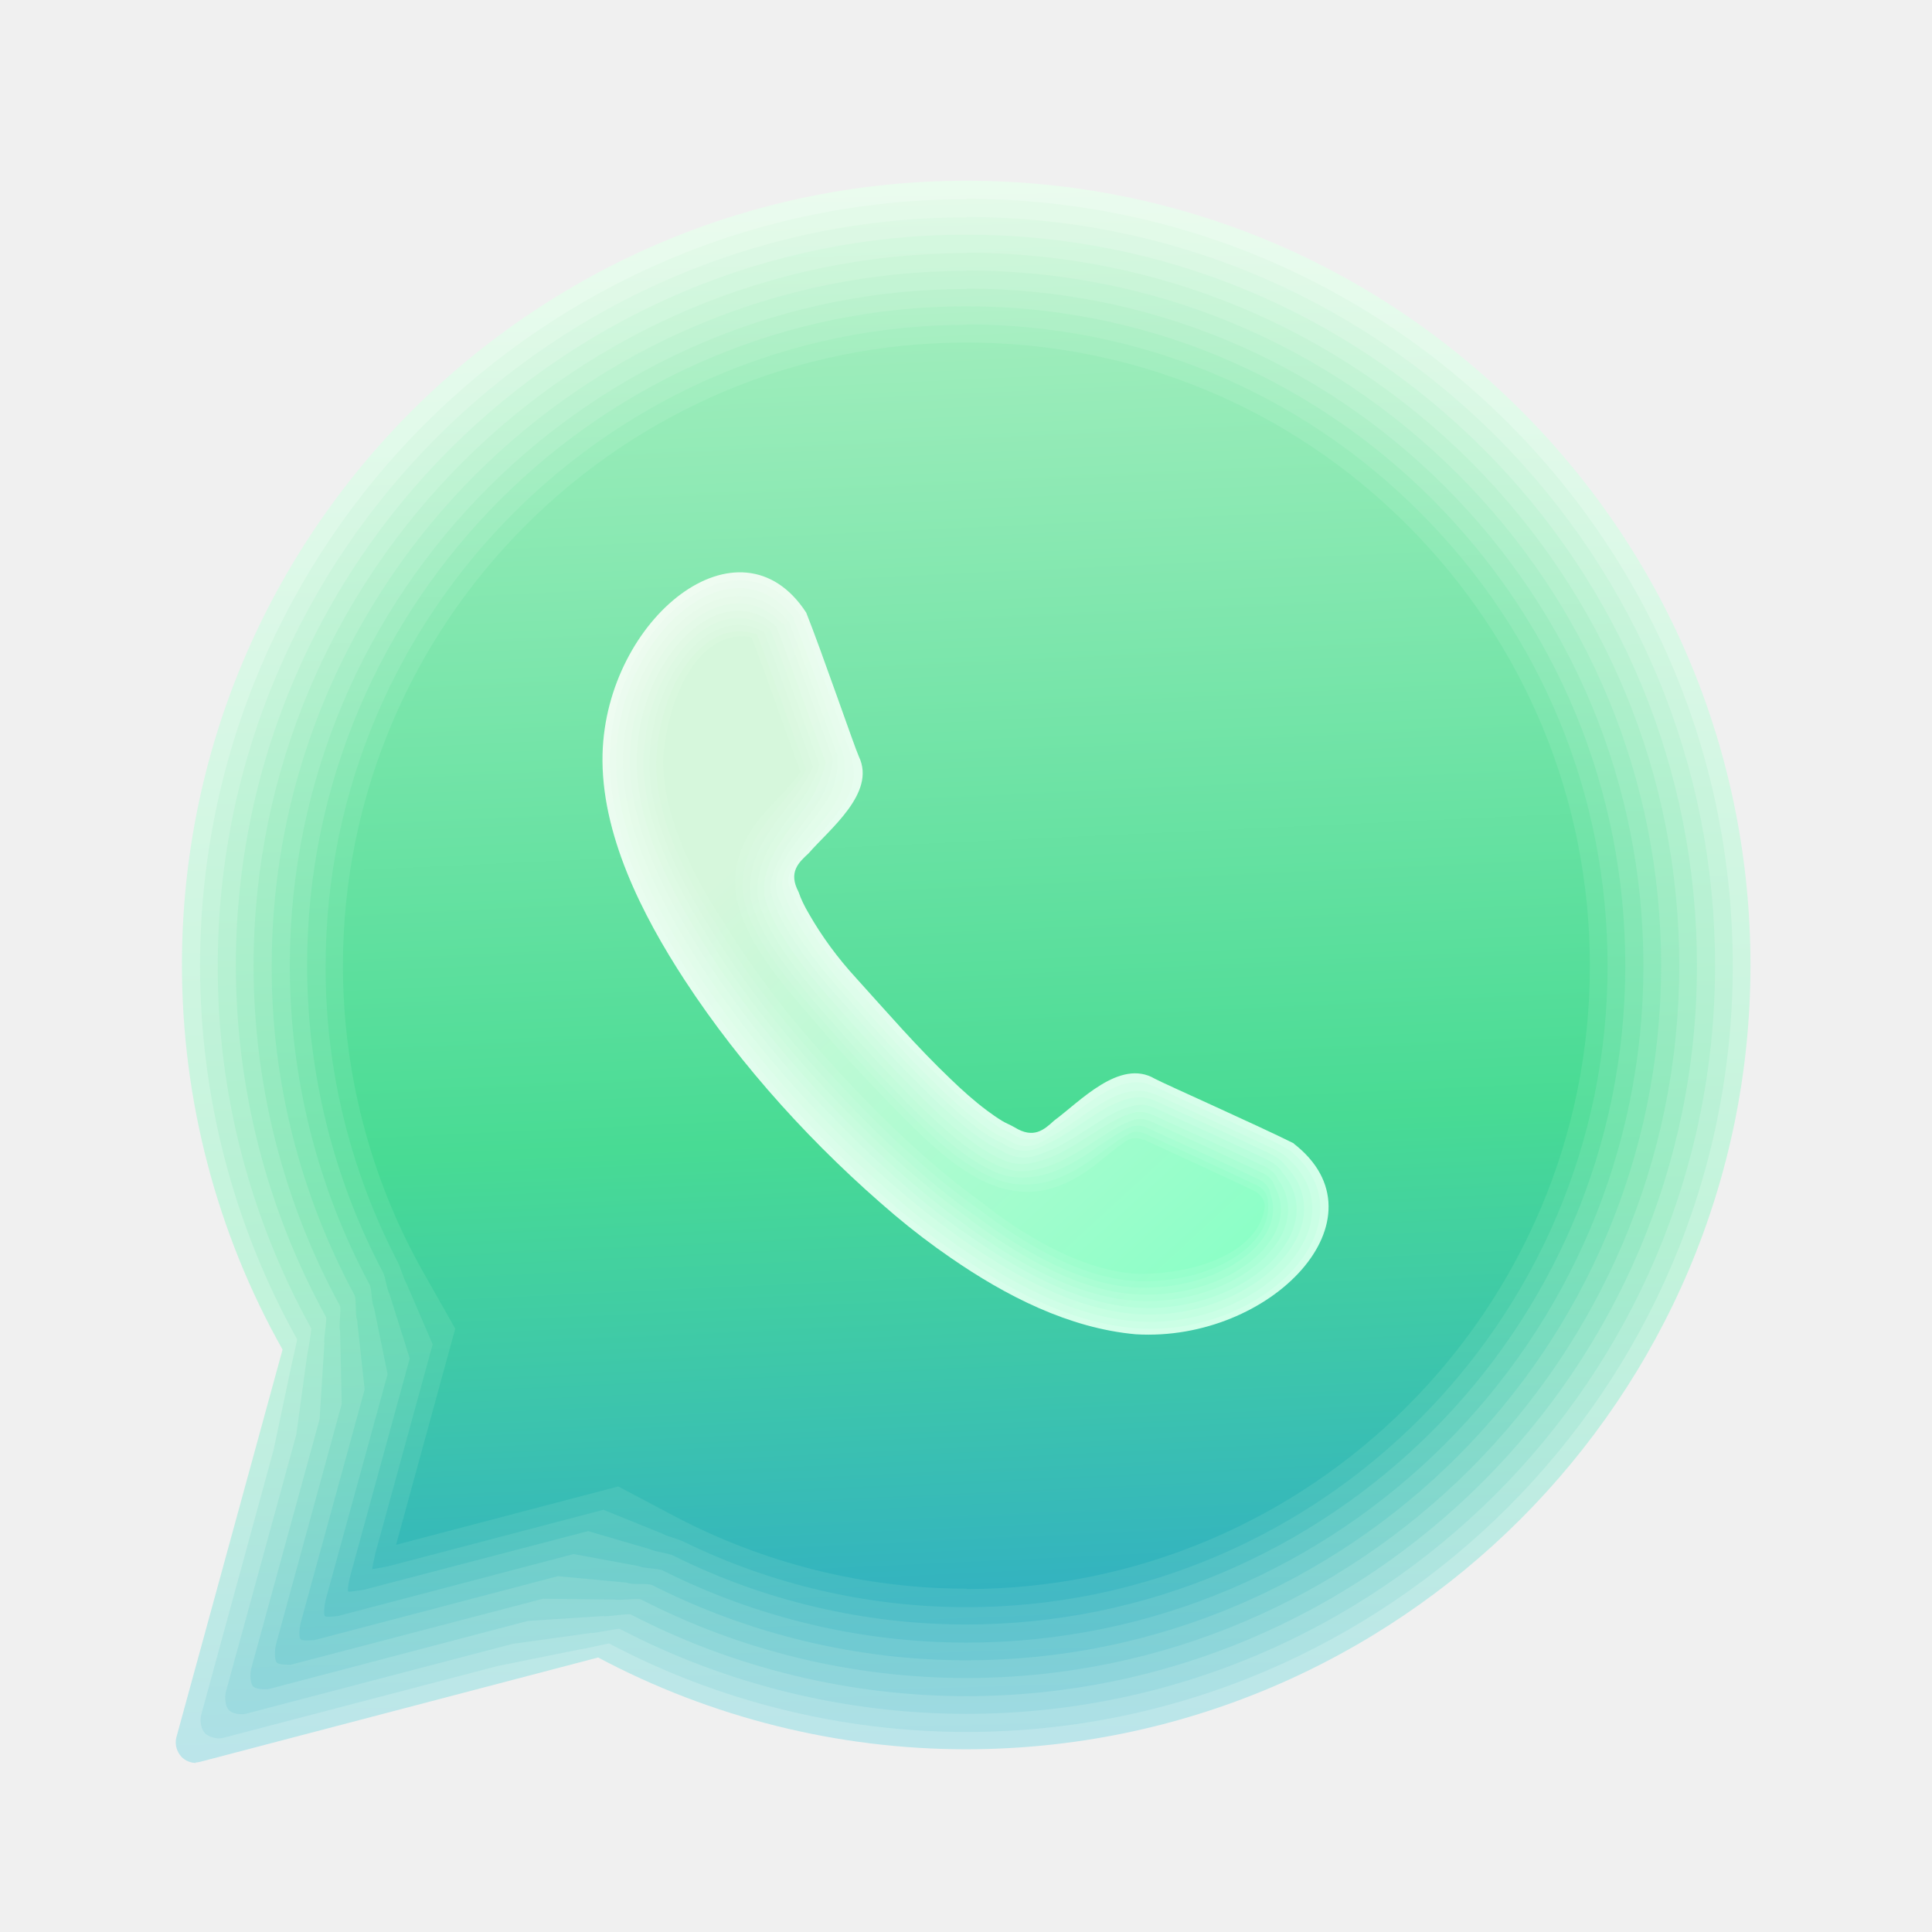
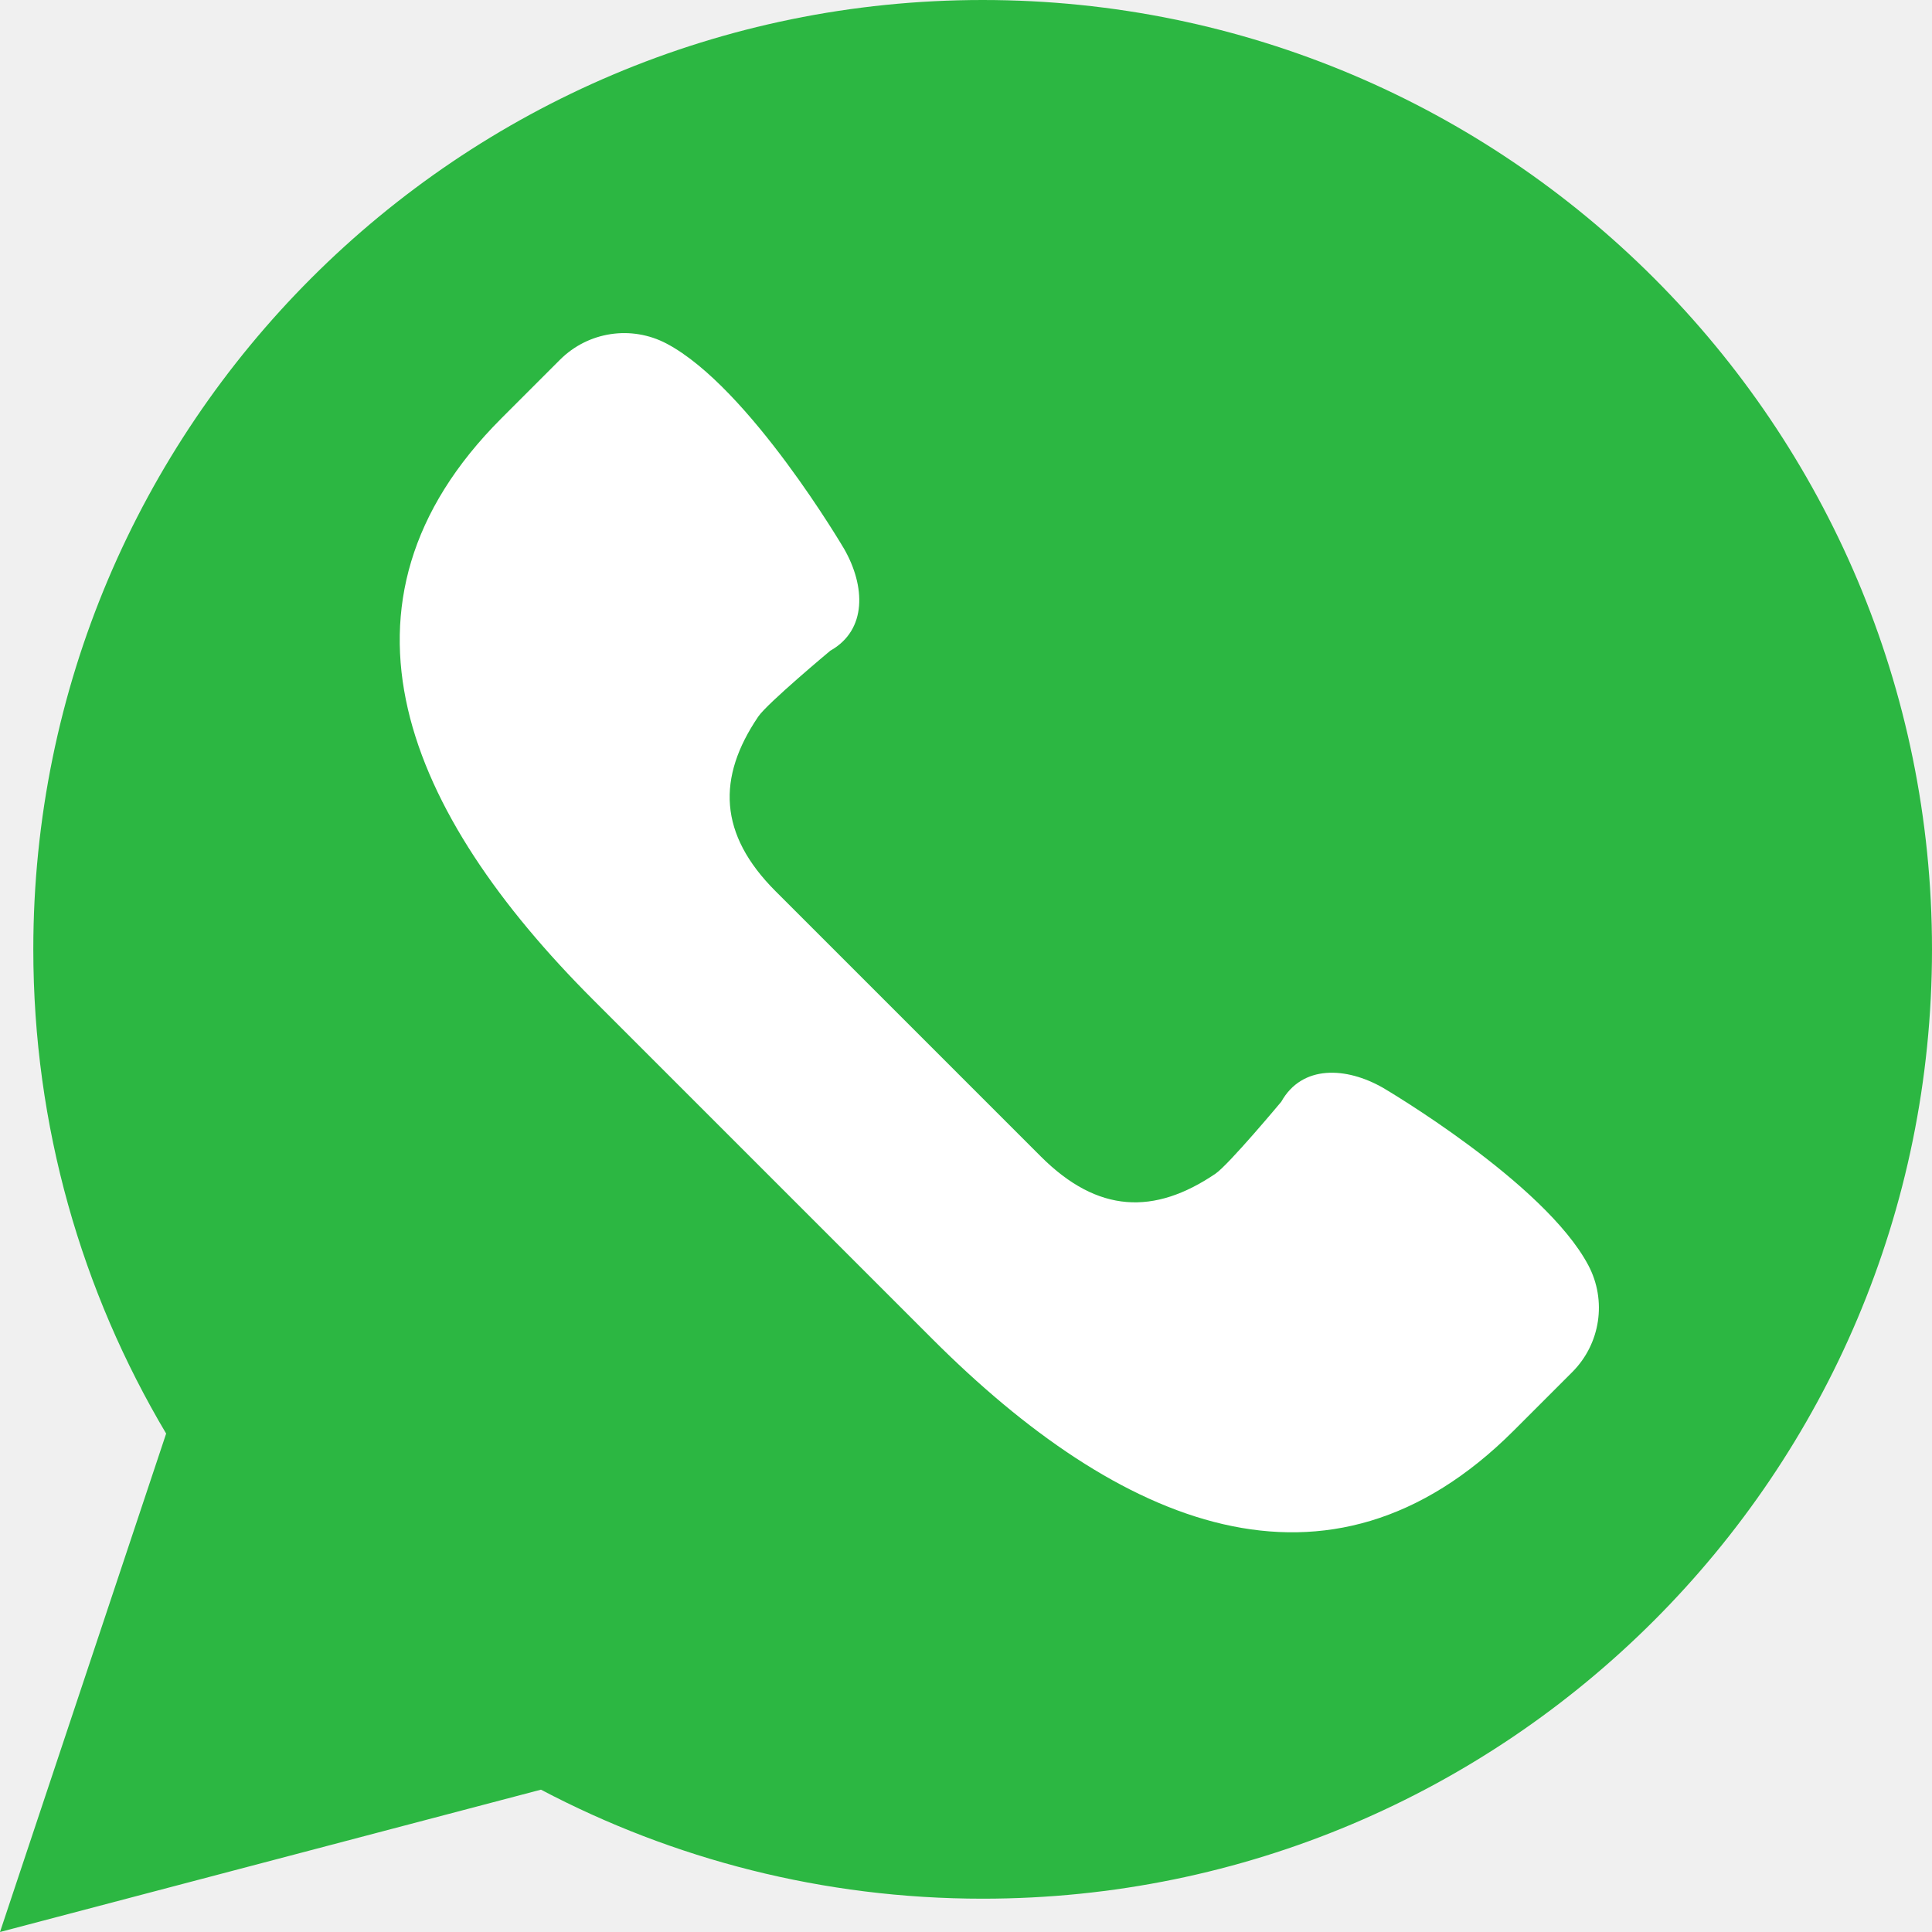
- <svg xmlns="http://www.w3.org/2000/svg" x="0px" y="0px" width="100" height="100" viewBox="0 0 48 48">
-   <defs>
-     <linearGradient id="bM_gMIObFIXqFMnp_RuZ1a_tjS5aQa1NMYW_gr1" x1="23.21" x2="24.38" y1="-2.54" y2="55.63" gradientUnits="userSpaceOnUse">
-       <stop offset=".1" stop-color="#ecfcef" />
-       <stop offset=".59" stop-color="#c2f3db" />
-       <stop offset=".96" stop-color="#b5d9f7" />
-     </linearGradient>
-     <linearGradient id="bM_gMIObFIXqFMnp_RuZ1b_tjS5aQa1NMYW_gr2" x1="23.18" x2="24.53" y1="-3.25" y2="55.34" gradientUnits="userSpaceOnUse">
-       <stop offset=".1" stop-color="#e8fbeb" />
-       <stop offset=".59" stop-color="#b4f0d3" />
-       <stop offset=".96" stop-color="#a4d1f5" />
-     </linearGradient>
-     <linearGradient id="bM_gMIObFIXqFMnp_RuZ1c_tjS5aQa1NMYW_gr3" x1="23.15" x2="24.68" y1="-3.89" y2="55.04" gradientUnits="userSpaceOnUse">
-       <stop offset=".1" stop-color="#e4fae8" />
-       <stop offset=".59" stop-color="#a7eecb" />
-       <stop offset=".96" stop-color="#94c8f4" />
-     </linearGradient>
-     <linearGradient id="bM_gMIObFIXqFMnp_RuZ1d_tjS5aQa1NMYW_gr4" x1="23.12" x2="24.83" y1="-4.46" y2="54.71" gradientUnits="userSpaceOnUse">
-       <stop offset=".1" stop-color="#dffae4" />
-       <stop offset=".59" stop-color="#99ebc3" />
-       <stop offset=".96" stop-color="#83c0f2" />
-     </linearGradient>
-     <linearGradient id="bM_gMIObFIXqFMnp_RuZ1e_tjS5aQa1NMYW_gr5" x1="23.09" x2="24.98" y1="-4.98" y2="54.36" gradientUnits="userSpaceOnUse">
-       <stop offset=".1" stop-color="#dbf9e0" />
-       <stop offset=".59" stop-color="#8ce8bb" />
-       <stop offset=".96" stop-color="#73b8f0" />
-     </linearGradient>
-     <linearGradient id="bM_gMIObFIXqFMnp_RuZ1f_tjS5aQa1NMYW_gr6" x1="22.99" x2="25.06" y1="-5.44" y2="53.99" gradientUnits="userSpaceOnUse">
-       <stop offset=".1" stop-color="#d7f8dd" />
-       <stop offset=".59" stop-color="#7ee6b4" />
-       <stop offset=".96" stop-color="#62afef" />
-     </linearGradient>
-     <linearGradient id="bM_gMIObFIXqFMnp_RuZ1g_tjS5aQa1NMYW_gr7" x1="22.89" x2="25.13" y1="-5.83" y2="53.6" gradientUnits="userSpaceOnUse">
-       <stop offset=".1" stop-color="#d3f7d9" />
-       <stop offset=".59" stop-color="#71e3ac" />
-       <stop offset=".96" stop-color="#52a7ed" />
-     </linearGradient>
-     <linearGradient id="bM_gMIObFIXqFMnp_RuZ1h_tjS5aQa1NMYW_gr8" x1="22.79" x2="25.2" y1="-6.16" y2="53.19" gradientUnits="userSpaceOnUse">
-       <stop offset=".1" stop-color="#cef7d5" />
-       <stop offset=".59" stop-color="#63e0a4" />
-       <stop offset=".96" stop-color="#419feb" />
-     </linearGradient>
-     <linearGradient id="bM_gMIObFIXqFMnp_RuZ1i_tjS5aQa1NMYW_gr9" x1="22.69" x2="25.27" y1="-6.43" y2="52.76" gradientUnits="userSpaceOnUse">
-       <stop offset=".1" stop-color="#caf6d2" />
-       <stop offset=".59" stop-color="#56de9c" />
-       <stop offset=".96" stop-color="#3196ea" />
-     </linearGradient>
-     <linearGradient id="bM_gMIObFIXqFMnp_RuZ1j_tjS5aQa1NMYW_gr10" x1="22.59" x2="25.33" y1="-6.64" y2="52.31" gradientUnits="userSpaceOnUse">
-       <stop offset=".1" stop-color="#c6f5ce" />
-       <stop offset=".59" stop-color="#48db94" />
-       <stop offset=".96" stop-color="#208ee8" />
-     </linearGradient>
-     <linearGradient id="bM_gMIObFIXqFMnp_RuZ1k_tjS5aQa1NMYW_gr11" x1="13.33" x2="36.17" y1="28.09" y2="28.09" gradientTransform="rotate(47.43 27.614 24.315)" gradientUnits="userSpaceOnUse">
-       <stop offset="0" stop-color="#effcf1" />
-       <stop offset="1" stop-color="#d1ffe9" />
-     </linearGradient>
-     <linearGradient id="bM_gMIObFIXqFMnp_RuZ1l_tjS5aQa1NMYW_gr12" x1="13.51" x2="36" y1="28.08" y2="28.08" gradientTransform="rotate(47.43 27.614 24.315)" gradientUnits="userSpaceOnUse">
-       <stop offset="0" stop-color="#ecfbef" />
-       <stop offset=".22" stop-color="#e7fced" />
-       <stop offset="1" stop-color="#c9ffe5" />
-     </linearGradient>
-     <linearGradient id="bM_gMIObFIXqFMnp_RuZ1m_tjS5aQa1NMYW_gr13" x1="13.68" x2="35.82" y1="28.08" y2="28.08" gradientTransform="rotate(47.43 27.614 24.315)" gradientUnits="userSpaceOnUse">
-       <stop offset="0" stop-color="#e9fbec" />
-       <stop offset=".22" stop-color="#e5fceb" />
-       <stop offset="1" stop-color="#c2ffe1" />
-     </linearGradient>
-     <linearGradient id="bM_gMIObFIXqFMnp_RuZ1n_tjS5aQa1NMYW_gr14" x1="13.85" x2="35.64" y1="28.07" y2="28.07" gradientTransform="rotate(47.43 27.614 24.315)" gradientUnits="userSpaceOnUse">
-       <stop offset="0" stop-color="#e7faea" />
-       <stop offset=".22" stop-color="#e3fbe9" />
-       <stop offset="1" stop-color="#baffde" />
-     </linearGradient>
-     <linearGradient id="bM_gMIObFIXqFMnp_RuZ1o_tjS5aQa1NMYW_gr15" x1="14.02" x2="35.47" y1="28.07" y2="28.07" gradientTransform="rotate(47.43 27.614 24.315)" gradientUnits="userSpaceOnUse">
-       <stop offset="0" stop-color="#e4fae8" />
-       <stop offset=".22" stop-color="#e1fae7" />
-       <stop offset="1" stop-color="#b2ffda" />
-     </linearGradient>
-     <linearGradient id="bM_gMIObFIXqFMnp_RuZ1p_tjS5aQa1NMYW_gr16" x1="14.19" x2="35.29" y1="28.06" y2="28.06" gradientTransform="rotate(47.43 27.614 24.315)" gradientUnits="userSpaceOnUse">
-       <stop offset="0" stop-color="#e1f9e5" />
-       <stop offset=".22" stop-color="#defae4" />
-       <stop offset="1" stop-color="#abffd6" />
-     </linearGradient>
-     <linearGradient id="bM_gMIObFIXqFMnp_RuZ1q_tjS5aQa1NMYW_gr17" x1="14.35" x2="35.13" y1="28.05" y2="28.05" gradientTransform="rotate(47.43 27.614 24.315)" gradientUnits="userSpaceOnUse">
-       <stop offset="0" stop-color="#def9e3" />
-       <stop offset=".22" stop-color="#dcf9e2" />
-       <stop offset="1" stop-color="#a3ffd2" />
-     </linearGradient>
-     <linearGradient id="bM_gMIObFIXqFMnp_RuZ1r_tjS5aQa1NMYW_gr18" x1="14.51" x2="34.97" y1="28.04" y2="28.04" gradientTransform="rotate(47.43 27.614 24.315)" gradientUnits="userSpaceOnUse">
-       <stop offset="0" stop-color="#dcf8e1" />
-       <stop offset=".22" stop-color="#daf8e0" />
-       <stop offset="1" stop-color="#9bffcf" />
-     </linearGradient>
-     <linearGradient id="bM_gMIObFIXqFMnp_RuZ1s_tjS5aQa1NMYW_gr19" x1="14.66" x2="34.82" y1="28.03" y2="28.03" gradientTransform="rotate(47.43 27.614 24.315)" gradientUnits="userSpaceOnUse">
-       <stop offset="0" stop-color="#d9f8de" />
-       <stop offset=".22" stop-color="#d8f8de" />
-       <stop offset="1" stop-color="#94ffcb" />
-     </linearGradient>
-     <linearGradient id="bM_gMIObFIXqFMnp_RuZ1t_tjS5aQa1NMYW_gr20" x1="14.81" x2="34.69" y1="28.02" y2="28.02" gradientTransform="rotate(47.43 27.614 24.315)" gradientUnits="userSpaceOnUse">
-       <stop offset=".22" stop-color="#d6f7dc" />
-       <stop offset="1" stop-color="#8cffc7" />
-     </linearGradient>
-   </defs>
-   <path fill="url(#bM_gMIObFIXqFMnp_RuZ1a_tjS5aQa1NMYW_gr1)" d="m4.87,43.8c-.13,0-.26-.05-.36-.15-.12-.13-.17-.31-.13-.48l2.64-9.64c-1.64-2.91-2.5-6.21-2.5-9.56,0-10.74,8.74-19.48,19.49-19.48,5.21,0,10.1,2.03,13.78,5.71,3.68,3.68,5.7,8.58,5.7,13.78,0,10.74-8.75,19.48-19.49,19.48-3.19,0-6.34-.79-9.14-2.28l-9.88,2.59s-.08.02-.13.02Z" />
-   <path fill="url(#bM_gMIObFIXqFMnp_RuZ1b_tjS5aQa1NMYW_gr2)" d="m24.01,4.94c5.09,0,9.87,1.98,13.47,5.58,3.59,3.6,5.57,8.38,5.57,13.47,0,10.5-8.55,19.04-19.04,19.04-3.09,0-6.16-.76-8.88-2.2-.02,0-.71.16-.73.15l-2.03.41-6.8,1.78s-.08.02-.12.02c-.12,0-.26-.04-.35-.12-.11-.11-.14-.32-.1-.47l1.8-6.59.43-2.04s.16-.69.15-.7c-1.58-2.83-2.41-6.03-2.41-9.28,0-10.5,8.55-19.04,19.04-19.04Z" />
-   <path fill="url(#bM_gMIObFIXqFMnp_RuZ1c_tjS5aQa1NMYW_gr3)" d="m24.01,5.39c4.97,0,9.64,1.94,13.16,5.45,3.51,3.52,5.44,8.19,5.44,13.15,0,10.25-8.35,18.59-18.6,18.59-3,0-5.97-.73-8.61-2.11-.04-.02-.67.12-.71.1l-1.95.27-6.6,1.73s-.08.02-.11.02c-.1,0-.27-.02-.34-.1-.1-.1-.11-.32-.08-.45l1.75-6.39.27-1.97s.12-.64.1-.68c-1.52-2.75-2.33-5.85-2.32-9.01,0-10.25,8.35-18.59,18.6-18.59Z" />
-   <path fill="url(#bM_gMIObFIXqFMnp_RuZ1d_tjS5aQa1NMYW_gr4)" d="m24.01,5.83c4.85,0,9.41,1.89,12.84,5.32,3.43,3.43,5.31,7.99,5.31,12.84,0,10.01-8.15,18.15-18.15,18.15-2.9,0-5.78-.7-8.34-2.03-.06-.03-.62.07-.68.04l-1.87.12-6.39,1.68s-.07.02-.1.02c-.09,0-.27,0-.34-.07-.08-.08-.08-.33-.05-.44l1.7-6.2.12-1.89c-.03-.05.07-.6.04-.65-1.47-2.67-2.24-5.68-2.24-8.74,0-10.01,8.15-18.15,18.15-18.15Z" />
-   <path fill="url(#bM_gMIObFIXqFMnp_RuZ1e_tjS5aQa1NMYW_gr5)" d="m24.01,6.28c4.73,0,9.18,1.85,12.53,5.19,3.34,3.35,5.18,7.79,5.18,12.52,0,9.76-7.95,17.7-17.71,17.7-2.81,0-5.59-.67-8.08-1.95-.08-.04-.58.03-.65,0l-1.79-.02-6.19,1.62s-.07.02-.09.02c-.07,0-.28,0-.33-.05-.07-.07-.05-.33-.03-.43l1.64-6-.04-1.81c-.04-.07.03-.55,0-.62-1.41-2.58-2.15-5.5-2.15-8.46,0-9.76,7.95-17.7,17.71-17.7Z" />
-   <path fill="url(#bM_gMIObFIXqFMnp_RuZ1f_tjS5aQa1NMYW_gr6)" d="m24.01,6.72c4.62,0,8.95,1.8,12.21,5.06,3.26,3.26,5.05,7.6,5.05,12.21,0,9.52-7.75,17.26-17.26,17.26-2.71,0-5.4-.65-7.81-1.87-.1-.05-.53,0-.63-.06l-1.71-.16-5.98,1.57s-.07.02-.09.02c-.06,0-.28.02-.32-.02-.06-.06-.02-.34,0-.41l1.59-5.8-.19-1.74c-.05-.09-.01-.51-.06-.6-1.35-2.5-2.07-5.33-2.06-8.19,0-9.52,7.75-17.26,17.26-17.26Z" />
-   <path fill="url(#bM_gMIObFIXqFMnp_RuZ1g_tjS5aQa1NMYW_gr7)" d="m24.01,7.17c4.5,0,8.72,1.75,11.9,4.93,3.17,3.18,4.92,7.4,4.92,11.9,0,9.27-7.55,16.81-16.82,16.81-2.62,0-5.21-.62-7.54-1.79-.12-.06-.49-.05-.6-.11l-1.62-.3-5.78,1.52s-.06.02-.08.02c-.04,0-.29.04-.32,0-.04-.04,0-.34.02-.4l1.54-5.61-.34-1.66c-.06-.11-.05-.46-.11-.57-1.3-2.42-1.98-5.15-1.98-7.92,0-9.27,7.55-16.81,16.82-16.81Z" />
-   <path fill="url(#bM_gMIObFIXqFMnp_RuZ1h_tjS5aQa1NMYW_gr8)" d="m24.01,7.61c4.38,0,8.49,1.71,11.58,4.8,3.09,3.1,4.79,7.21,4.79,11.58,0,9.03-7.35,16.37-16.38,16.37-2.52,0-5.03-.59-7.27-1.71-.14-.07-.44-.09-.58-.16l-1.54-.45-5.58,1.46s-.06.01-.07.01c-.03,0-.29.05-.31.03-.03-.03.04-.35.05-.38l1.48-5.41-.5-1.59c-.07-.13-.1-.42-.16-.54-1.24-2.34-1.89-4.98-1.89-7.64,0-9.03,7.35-16.37,16.37-16.37Z" />
-   <path fill="url(#bM_gMIObFIXqFMnp_RuZ1i_tjS5aQa1NMYW_gr9)" d="m24.01,8.06c4.26,0,8.26,1.66,11.27,4.67,3.01,3.01,4.66,7.01,4.66,11.27,0,8.78-7.15,15.93-15.93,15.93-2.43,0-4.84-.56-7.01-1.62-.16-.08-.4-.13-.55-.21l-1.46-.59-5.37,1.41s-.06.01-.06.01c-.01,0-.3.06-.31.05-.01-.01.07-.35.07-.37l1.43-5.21-.65-1.51c-.08-.14-.14-.37-.21-.52-1.18-2.26-1.81-4.8-1.8-7.37,0-8.78,7.15-15.93,15.93-15.93Z" />
-   <path fill="url(#bM_gMIObFIXqFMnp_RuZ1j_tjS5aQa1NMYW_gr10)" d="m24.01,39.47c-2.53,0-5.04-.63-7.27-1.81l-1.38-.73-5.52,1.45,1.47-5.37-.81-1.43c-1.3-2.31-1.98-4.93-1.98-7.59,0-8.54,6.95-15.48,15.49-15.48,4.14,0,8.03,1.61,10.96,4.54,2.92,2.93,4.53,6.82,4.53,10.95,0,8.54-6.95,15.48-15.49,15.48Z" />
+ <svg xmlns="http://www.w3.org/2000/svg" height="800px" width="800px" version="1.1" id="Capa_1" viewBox="0 0 58 58" xml:space="preserve">
  <g>
-     <path fill="url(#bM_gMIObFIXqFMnp_RuZ1k_tjS5aQa1NMYW_gr11)" fill-rule="evenodd" d="m32.15,28.41c-.92-.46-3.22-1.48-3.46-1.61-.87-.51-1.86.57-2.5,1.04-.25.23-.51.46-.98.17-.1-.06-.21-.1-.31-.16-.13-.08-.26-.17-.38-.26-.32-.24-.61-.5-.9-.78-.83-.79-1.58-1.66-2.35-2.51-.45-.49-.85-1.03-1.18-1.61-.1-.17-.19-.35-.25-.53-.26-.49,0-.73.25-.96.52-.6,1.68-1.5,1.25-2.4-.11-.24-.93-2.63-1.31-3.58-1.65-2.53-4.97.14-5.06,3.51-.05,1.98.99,4.01,2.04,5.62,1.41,2.16,3.25,4.17,5.22,5.84.45.38.91.73,1.39,1.06,1.36.94,2.93,1.75,4.6,1.9,3.36.2,6.31-2.89,3.92-4.74Z" />
-     <path fill="url(#bM_gMIObFIXqFMnp_RuZ1l_tjS5aQa1NMYW_gr12)" fill-rule="evenodd" d="m19.89,15.29c-1.59-2.27-4.64.26-4.74,3.45-.05,1.63.7,3.3,1.47,4.63.18.31.37.62.56.91.4.6.82,1.2,1.28,1.77.69.88,1.45,1.71,2.24,2.5.53.52,1.07,1.02,1.63,1.5.28.23.56.46.85.68.17.13.34.25.52.37.02.02.05.03.07.05,1.25.86,2.82,1.73,4.46,1.85,3.17.23,5.94-2.64,3.84-4.4-.11-.07-.25-.15-.41-.23-.87-.41-2.24-1.03-2.79-1.29-.11-.05-.19-.09-.23-.1-.05-.02-.11-.05-.16-.06-.29-.08-.59,0-.88.14-.53.26-1.05.74-1.46.99-.26.2-.55.4-1,.12-.1-.06-.21-.1-.31-.16-.13-.08-.26-.17-.39-.27-.32-.24-.62-.51-.91-.79-.29-.28-.57-.56-.85-.85-.42-.44-.85-.92-1.25-1.37-.09-.1-.19-.21-.28-.31-.13-.15-.26-.3-.39-.45-.3-.37-.57-.76-.81-1.17-.05-.08-.09-.16-.13-.24-.05-.1-.09-.19-.12-.3-.25-.47-.03-.74.2-.98.29-.39.8-.86,1.1-1.37.03-.05.06-.1.08-.15.14-.28.17-.57.09-.88,0-.04-.03-.11-.06-.22-.25-.69-.9-2.54-1.23-3.36Z" />
-     <path fill="url(#bM_gMIObFIXqFMnp_RuZ1m_tjS5aQa1NMYW_gr13)" fill-rule="evenodd" d="m19.73,15.36c-1.54-2.02-4.32.37-4.42,3.38-.05,1.63.75,3.33,1.47,4.56.18.31.37.61.56.9.39.6.82,1.18,1.27,1.75.69.86,1.43,1.69,2.21,2.47.52.52,1.06,1.01,1.61,1.48.27.23.55.46.84.67.17.13.34.25.51.37.02.02.04.03.07.05,1.16.8,2.75,1.73,4.4,1.84,2.97.2,5.57-2.39,3.75-4.05-.09-.09-.23-.18-.39-.25-.86-.41-2.23-1.03-2.79-1.29-.11-.05-.19-.08-.24-.09-.06-.02-.11-.04-.16-.04-.29-.04-.59.05-.87.2-.52.27-1.05.73-1.48.95-.28.18-.58.34-1.02.07-.1-.06-.21-.1-.31-.16-.14-.08-.26-.17-.39-.27-.32-.24-.63-.52-.92-.79-.29-.28-.58-.57-.86-.86-.41-.44-.87-.94-1.27-1.39-.09-.1-.19-.21-.28-.31-.13-.15-.27-.3-.39-.46-.3-.37-.58-.77-.82-1.18-.05-.08-.09-.16-.13-.24-.05-.1-.09-.2-.13-.3-.24-.46-.06-.74.14-1.01.25-.41.75-.9,1.05-1.39.03-.05.06-.1.08-.14.14-.27.19-.56.16-.86,0-.04,0-.12-.03-.22-.26-.72-.9-2.54-1.23-3.36Z" />
-     <path fill="url(#bM_gMIObFIXqFMnp_RuZ1n_tjS5aQa1NMYW_gr14)" fill-rule="evenodd" d="m19.58,15.43c-1.48-1.76-4,.49-4.1,3.32-.06,1.64.8,3.36,1.47,4.49.18.3.36.6.55.88.39.59.81,1.16,1.25,1.72.68.85,1.42,1.66,2.19,2.43.51.51,1.04,1,1.59,1.46.27.23.55.45.83.66.17.13.33.25.5.37.02.02.04.03.07.05,1.06.74,2.67,1.73,4.33,1.84,2.78.17,5.2-2.14,3.66-3.71-.07-.1-.21-.2-.37-.28-.84-.4-2.23-1.03-2.78-1.28-.1-.05-.19-.07-.24-.09-.06-.01-.11-.03-.16-.03-.29-.01-.58.1-.86.25-.51.28-1.04.72-1.5.91-.3.16-.61.28-1.04.02-.1-.06-.21-.1-.31-.16-.14-.08-.27-.17-.4-.27-.33-.25-.63-.52-.93-.8-.3-.28-.58-.58-.87-.87-.41-.43-.89-.96-1.28-1.4-.09-.11-.19-.21-.28-.32-.14-.15-.27-.31-.4-.46-.31-.38-.59-.77-.84-1.19-.05-.08-.09-.16-.14-.25-.05-.1-.09-.2-.13-.3-.22-.45-.08-.75.09-1.03.22-.44.69-.93,1.01-1.42.03-.05.06-.09.09-.14.15-.26.21-.55.23-.83,0-.05,0-.12,0-.22-.27-.74-.9-2.54-1.22-3.36Z" />
-     <path fill="url(#bM_gMIObFIXqFMnp_RuZ1o_tjS5aQa1NMYW_gr15)" fill-rule="evenodd" d="m19.43,15.49c-1.43-1.5-3.68.6-3.78,3.26-.06,1.65.85,3.39,1.47,4.42.18.3.36.59.55.87.39.58.8,1.15,1.24,1.7.67.84,1.4,1.64,2.16,2.4.5.51,1.03.99,1.56,1.45.27.23.54.45.82.66.16.12.33.25.5.36.02.02.04.03.07.05.97.68,2.6,1.74,4.26,1.83,2.59.14,4.84-1.89,3.57-3.37-.06-.11-.19-.22-.35-.3-.83-.4-2.23-1.03-2.78-1.28-.1-.05-.18-.07-.24-.08s-.11-.02-.16-.01c-.29.02-.58.16-.84.31-.5.3-1.04.7-1.52.87-.32.13-.64.22-1.06-.03-.1-.06-.21-.1-.3-.16-.14-.08-.27-.18-.4-.27-.33-.25-.64-.53-.94-.81-.3-.29-.59-.58-.88-.88-.41-.43-.91-.98-1.3-1.42-.1-.11-.19-.21-.29-.32-.14-.15-.27-.31-.4-.47-.31-.38-.6-.78-.85-1.2-.05-.08-.09-.16-.14-.25-.05-.1-.1-.2-.13-.3-.21-.44-.11-.75.04-1.06.19-.46.63-.96.96-1.44.03-.05.06-.09.09-.14.16-.25.25-.54.3-.81,0-.05.03-.13.03-.22-.29-.77-.9-2.54-1.22-3.36Z" />
-     <path fill="url(#bM_gMIObFIXqFMnp_RuZ1p_tjS5aQa1NMYW_gr16)" fill-rule="evenodd" d="m19.28,15.56c-1.37-1.25-3.36.72-3.46,3.2-.07,1.65.9,3.41,1.46,4.35.18.29.35.58.54.86.38.57.79,1.13,1.23,1.67.66.82,1.38,1.62,2.13,2.37.5.5,1.01.98,1.54,1.43.26.22.53.44.8.65.16.12.32.24.49.36.02.02.04.03.06.05.88.63,2.53,1.74,4.2,1.82,2.4.12,4.47-1.64,3.48-3.02-.04-.12-.17-.24-.33-.32-.82-.39-2.23-1.03-2.78-1.28-.1-.04-.18-.06-.24-.07-.06,0-.11,0-.16,0-.28.05-.57.21-.83.37-.5.31-1.03.69-1.53.83-.34.11-.67.15-1.08-.07-.1-.05-.21-.1-.3-.16-.14-.08-.27-.18-.41-.28-.34-.25-.65-.53-.95-.82-.3-.29-.59-.59-.88-.89-.4-.42-.93-1-1.31-1.43-.1-.11-.19-.22-.29-.33-.14-.16-.27-.31-.4-.47-.32-.38-.61-.78-.87-1.21-.05-.08-.1-.17-.14-.25-.05-.1-.1-.2-.14-.31-.2-.42-.14-.75-.02-1.08.16-.49.57-.99.91-1.46.03-.04.06-.09.09-.13.16-.24.28-.52.37-.79.02-.06.04-.13.05-.22-.3-.8-.9-2.54-1.22-3.36Z" />
-     <path fill="url(#bM_gMIObFIXqFMnp_RuZ1q_tjS5aQa1NMYW_gr17)" fill-rule="evenodd" d="m19.13,15.63c-1.32-.99-3.03.83-3.14,3.14-.08,1.66.96,3.44,1.46,4.28.17.29.35.57.53.85.38.57.79,1.12,1.22,1.65.65.81,1.36,1.59,2.1,2.33.49.49.99.97,1.52,1.41.26.22.52.44.79.64.16.12.32.24.48.36.02.02.04.03.06.05.78.57,2.46,1.75,4.13,1.82,2.21.1,4.1-1.39,3.39-2.68-.03-.14-.15-.27-.31-.34-.8-.38-2.22-1.03-2.77-1.28-.09-.04-.18-.06-.25-.06-.06,0-.11,0-.16.02-.28.09-.57.26-.82.43-.49.32-1.03.68-1.55.79-.35.09-.7.09-1.1-.12-.1-.05-.2-.1-.3-.16-.14-.09-.28-.18-.41-.28-.34-.25-.65-.54-.96-.83-.31-.29-.6-.6-.89-.9-.4-.42-.95-1.02-1.33-1.45-.1-.11-.19-.22-.29-.33-.14-.16-.28-.32-.41-.48-.32-.39-.63-.79-.88-1.22-.05-.08-.1-.17-.14-.25-.05-.1-.1-.2-.14-.31-.19-.41-.17-.76-.07-1.11.13-.51.51-1.02.86-1.49.03-.04.07-.09.1-.13.17-.23.32-.51.43-.76.03-.06.06-.13.08-.22-.31-.83-.9-2.54-1.22-3.35Z" />
-     <path fill="url(#bM_gMIObFIXqFMnp_RuZ1r_tjS5aQa1NMYW_gr18)" fill-rule="evenodd" d="m18.97,15.7c-1.26-.73-2.71.95-2.83,3.08-.09,1.67,1.01,3.47,1.46,4.21.17.28.35.56.53.83.37.56.78,1.1,1.2,1.63.65.8,1.35,1.57,2.07,2.3.48.49.98.95,1.49,1.4.25.22.51.43.78.64.16.12.31.24.47.35.02.02.04.03.06.04.69.51,2.39,1.75,4.06,1.81,2.01.07,3.74-1.14,3.3-2.33-.01-.15-.13-.29-.29-.36-.79-.38-2.22-1.03-2.77-1.28-.09-.04-.17-.06-.25-.05-.06,0-.11.01-.16.03-.28.12-.56.32-.8.48-.48.34-1.02.67-1.57.75-.37.06-.74.03-1.12-.17-.1-.05-.2-.1-.3-.16-.14-.09-.28-.18-.41-.28-.34-.25-.66-.55-.97-.84-.31-.3-.61-.61-.9-.91-.4-.41-.97-1.04-1.34-1.47-.1-.11-.2-.22-.29-.33-.14-.16-.28-.32-.41-.49-.32-.39-.64-.8-.9-1.23-.05-.08-.1-.17-.14-.26-.05-.1-.1-.2-.14-.31-.18-.4-.2-.76-.12-1.13.1-.54.45-1.05.81-1.51.03-.04.07-.09.1-.13.18-.22.36-.49.5-.74.04-.07.08-.14.11-.22-.32-.85-.9-2.54-1.22-3.35Z" />
-     <path fill="url(#bM_gMIObFIXqFMnp_RuZ1s_tjS5aQa1NMYW_gr19)" fill-rule="evenodd" d="m18.82,15.77c-1.21-.47-2.39,1.06-2.51,3.02-.1,1.68,1.06,3.5,1.46,4.14.17.28.34.55.52.82.37.55.77,1.09,1.19,1.6.64.79,1.33,1.54,2.04,2.27.47.48.96.94,1.47,1.38.25.22.51.43.77.63.15.12.31.24.47.35.02.01.04.03.06.04.6.45,2.31,1.76,3.99,1.81,1.82.05,3.37-.89,3.22-1.99,0-.16-.11-.31-.27-.39-.78-.37-2.22-1.03-2.77-1.28-.08-.04-.17-.05-.25-.05-.06,0-.11.02-.16.05-.28.15-.56.37-.79.54-.47.35-1.02.66-1.59.71-.39.04-.77-.03-1.14-.22-.1-.05-.2-.1-.3-.16-.14-.09-.28-.18-.42-.28-.35-.26-.67-.55-.97-.85-.31-.3-.61-.61-.91-.92-.39-.41-.99-1.05-1.36-1.48-.1-.11-.2-.23-.29-.34-.14-.16-.28-.33-.42-.49-.33-.39-.65-.8-.91-1.24-.05-.08-.1-.17-.15-.26-.05-.1-.1-.21-.15-.31-.17-.39-.23-.77-.18-1.16.07-.56.39-1.08.76-1.53.03-.04.07-.08.1-.12.18-.21.4-.47.57-.72.05-.07.1-.14.13-.22-.33-.88-.9-2.54-1.22-3.35Z" />
-     <path fill="url(#bM_gMIObFIXqFMnp_RuZ1t_tjS5aQa1NMYW_gr20)" fill-rule="evenodd" d="m28.41,28.32c-.14-.06-.29-.06-.42.02-.27.18-.55.42-.78.6-.46.36-1.01.65-1.61.67-.52.02-1.02-.16-1.46-.42-.52-.31-.97-.72-1.41-1.14-.31-.31-.62-.62-.92-.94-.39-.4-1.01-1.07-1.37-1.5-.24-.28-.48-.56-.72-.84-.4-.47-.78-.97-1.07-1.51-.24-.46-.42-.97-.38-1.5.04-.59.33-1.12.71-1.55.04-.04.07-.08.11-.12.24-.26.59-.6.8-.91-.34-.91-.9-2.54-1.22-3.35-1.15-.22-2.03,1.18-2.19,2.95-.07,1.68,1.1,3.54,1.46,4.07.51.84,1.08,1.63,1.69,2.39.63.77,1.31,1.52,2.01,2.23s1.42,1.38,2.2,1.99c.17.13.34.26.52.39.5.4,2.24,1.73,3.93,1.8,1.63,0,3-.64,3.13-1.65.02-.17-.1-.33-.25-.41-.77-.37-2.22-1.03-2.76-1.28Z" />
+     <path style="fill:#2CB742;" d="M0,58l4.988-14.963C2.457,38.78,1,33.812,1,28.5C1,12.76,13.76,0,29.5,0S58,12.76,58,28.5   S45.24,57,29.5,57c-4.789,0-9.299-1.187-13.26-3.273L0,58z" />
+     <path style="fill:#FFFFFF;" d="M47.683,37.985c-1.316-2.487-6.169-5.331-6.169-5.331c-1.098-0.626-2.423-0.696-3.049,0.42   c0,0-1.577,1.891-1.978,2.163c-1.832,1.241-3.529,1.193-5.242-0.52l-3.981-3.981l-3.981-3.981c-1.713-1.713-1.761-3.41-0.52-5.242   c0.272-0.401,2.163-1.978,2.163-1.978c1.116-0.627,1.046-1.951,0.42-3.049c0,0-2.844-4.853-5.331-6.169   c-1.058-0.56-2.357-0.364-3.203,0.482l-1.758,1.758c-5.577,5.577-2.831,11.873,2.746,17.45l5.097,5.097l5.097,5.097   c5.577,5.577,11.873,8.323,17.45,2.746l1.758-1.758C48.048,40.341,48.243,39.042,47.683,37.985z" />
  </g>
</svg>
